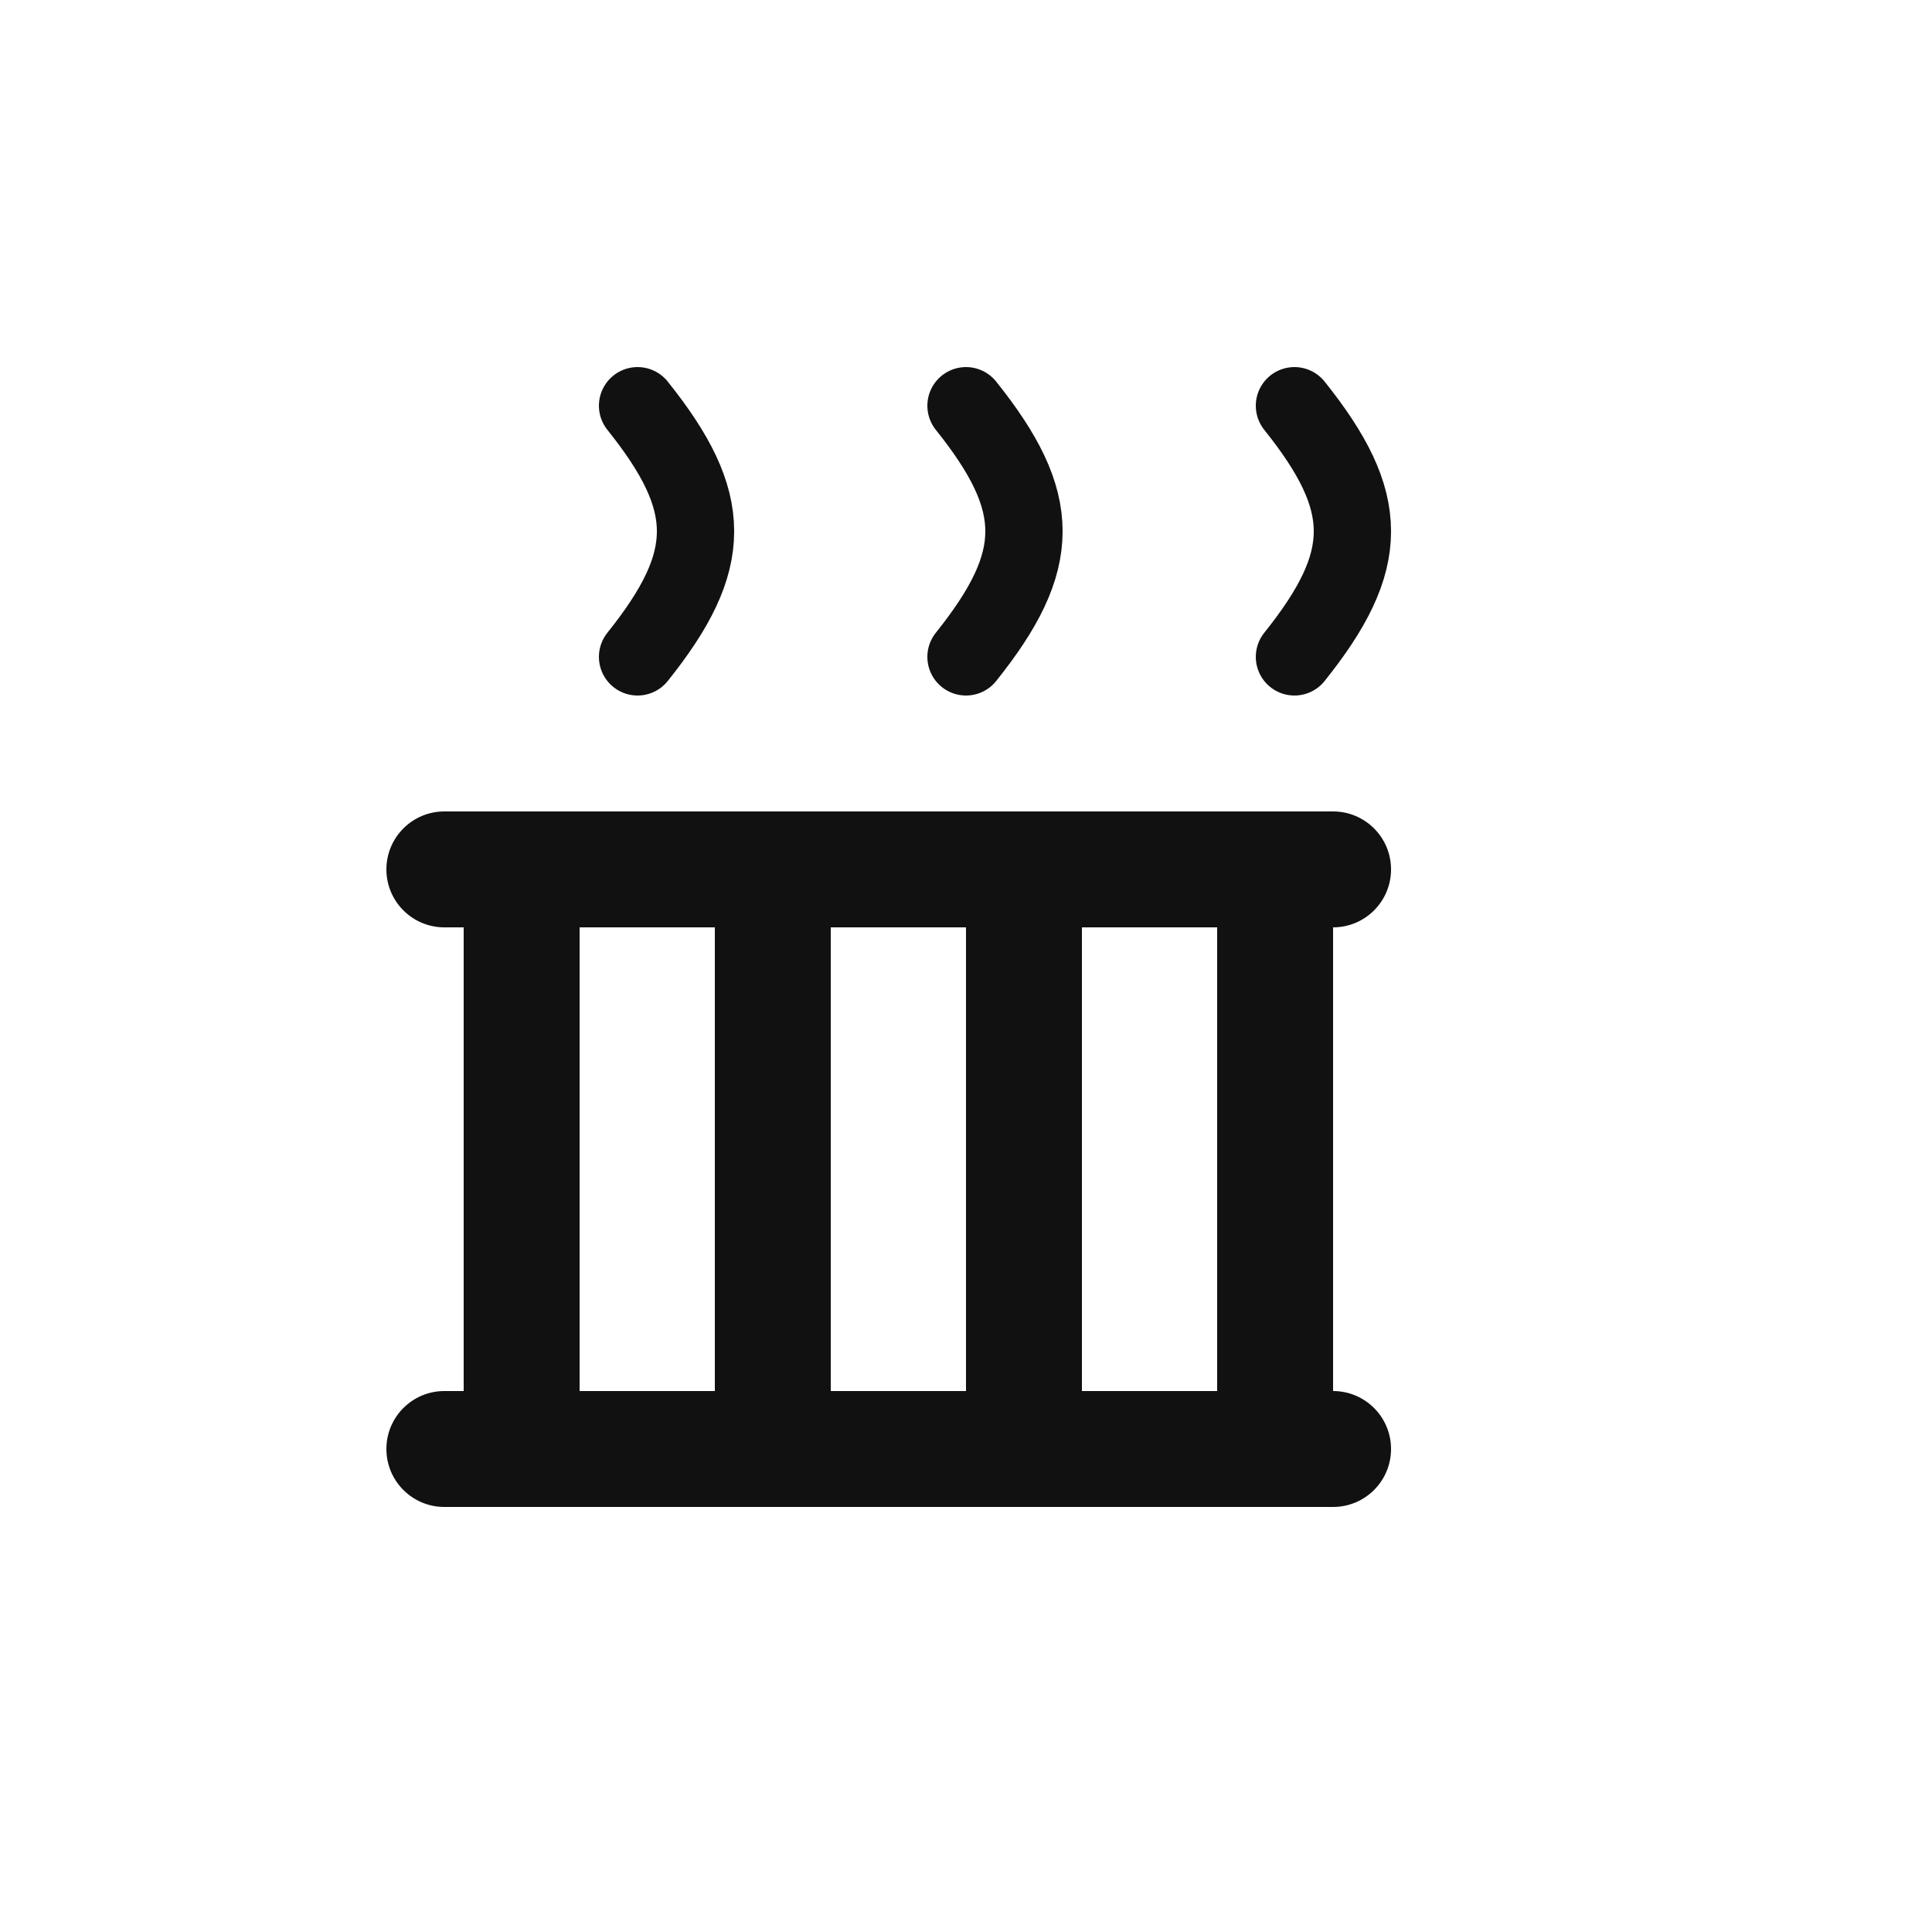
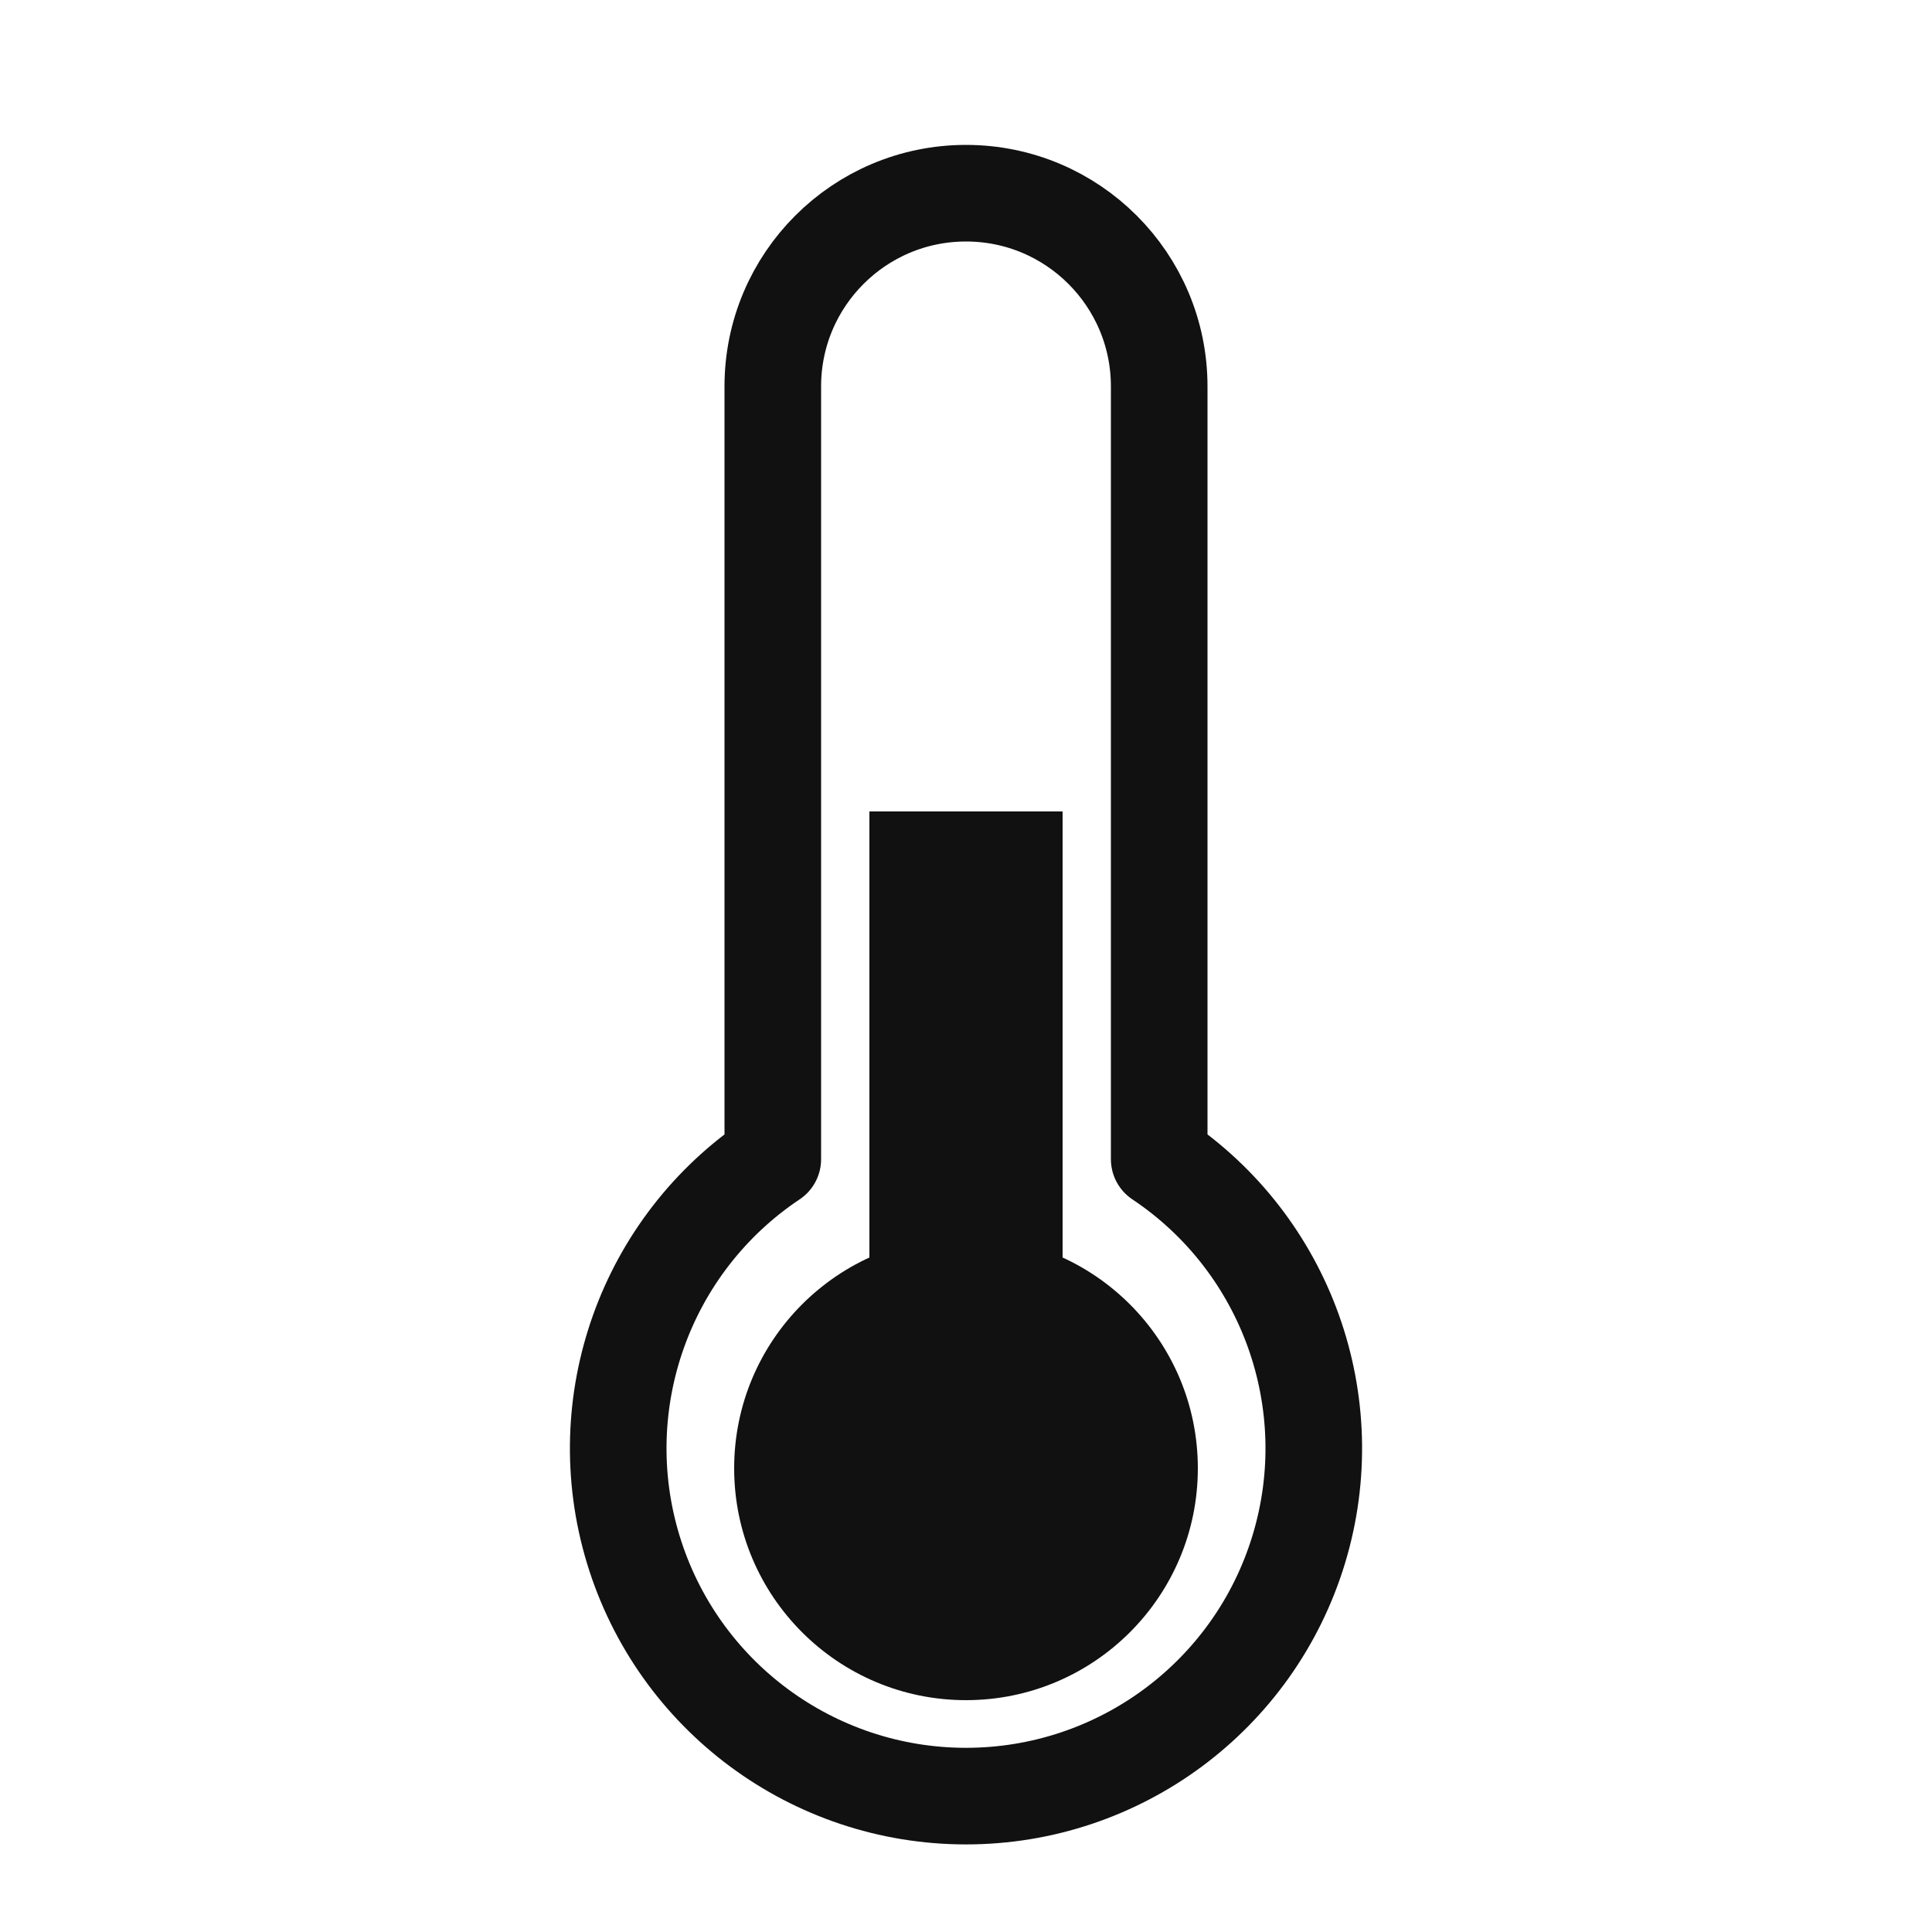
<svg xmlns="http://www.w3.org/2000/svg" viewBox="0 0 100 100">
-   <g fill="#111111">
-     <rect x="20" y="42" width="52" height="6" rx="3" />
-     <rect x="20" y="72" width="52" height="6" rx="3" />
-     <rect x="24" y="44" width="6" height="34" rx="3" />
-     <rect x="37" y="44" width="6" height="34" rx="3" />
-     <rect x="50" y="44" width="6" height="34" rx="3" />
-     <rect x="63" y="44" width="6" height="34" rx="3" />
-   </g>
-   <g fill="none" stroke="#111111" stroke-width="4" stroke-linecap="round">
-     <path d="M33 34c4-5 4-8 0-13" />
-     <path d="M50 34c4-5 4-8 0-13" />
-     <path d="M67 34c4-5 4-8 0-13" />
-   </g>
+   <path d="M40 20 a10 10 0 0 1 20 0 v40 a18 18 0 1 1 -20 0 Z" fill="none" stroke="#111111" stroke-width="5" stroke-linejoin="round" />
+   <circle cx="50" cy="76" r="12" fill="#111111" />
+   <rect x="45" y="42" width="10" height="34" fill="#111111" />
</svg>
